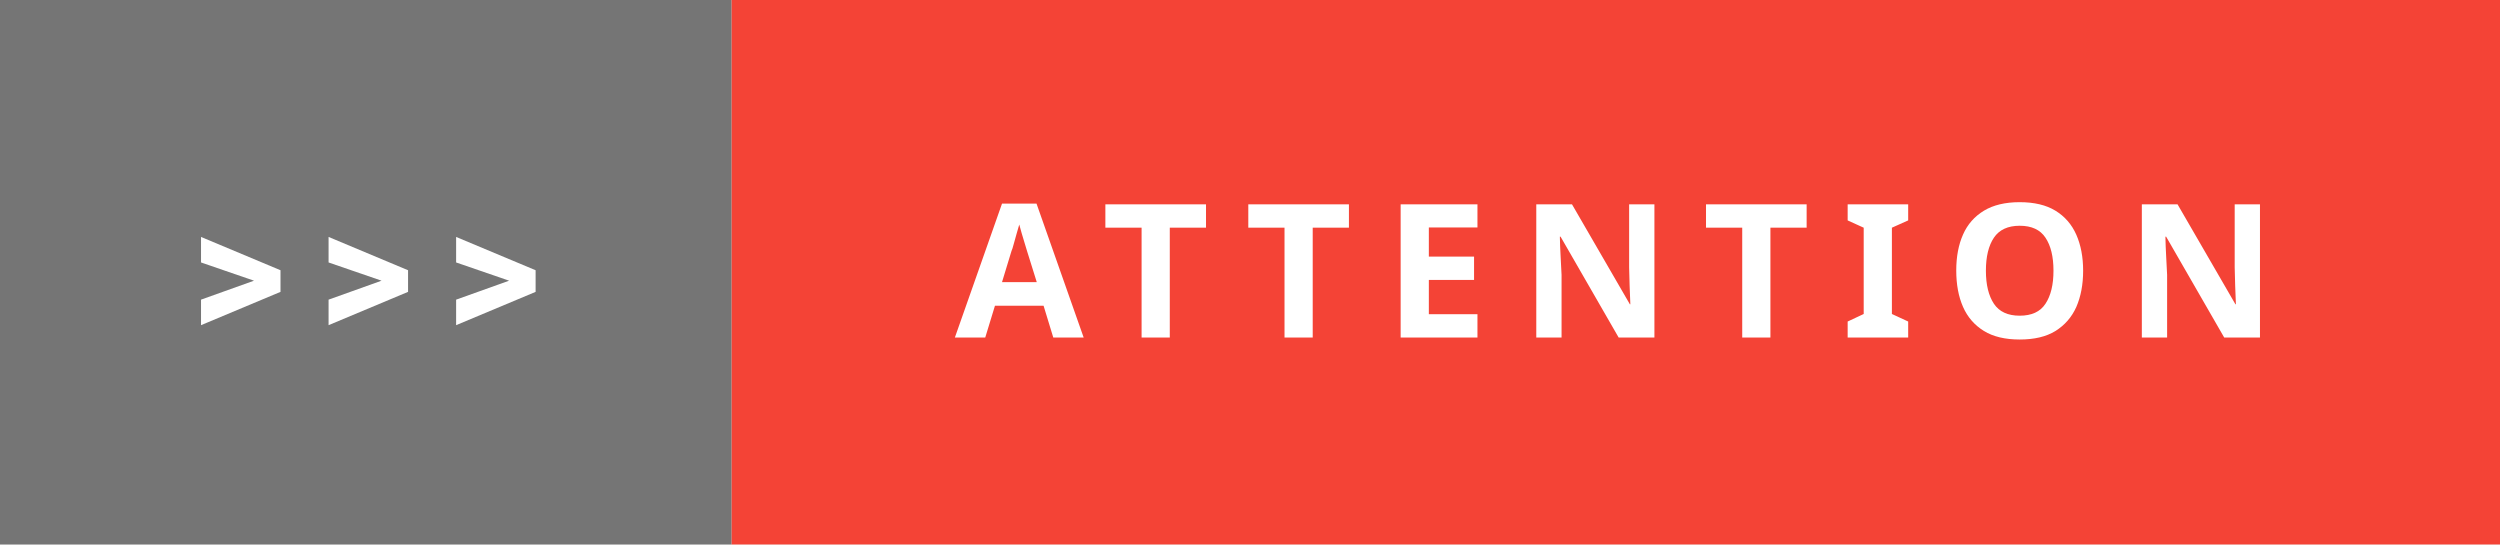
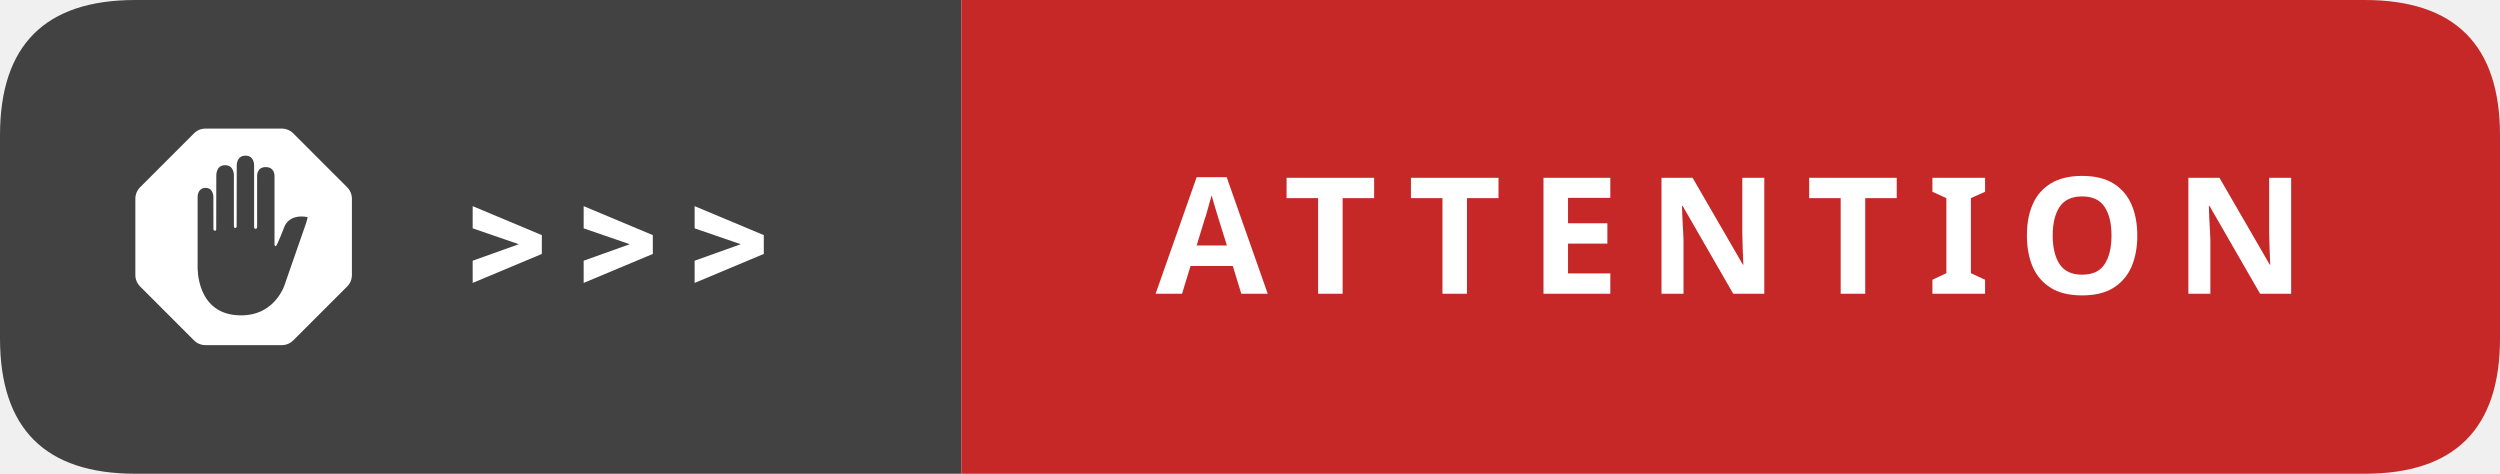
- <svg xmlns="http://www.w3.org/2000/svg" data-v-3c87b7b4="" width="160.703" height="35" viewBox="0 0 160.703 35" class="badge-svg">
+ <svg xmlns="http://www.w3.org/2000/svg" width="184.703" height="35" viewBox="0 0 184.703 35" class="badge-svg" data-v-3c87b7b4="">
  <defs data-v-3c87b7b4="" />
-   <rect data-v-3c87b7b4="" width="47.031" height="35" fill="#757575" />
-   <rect data-v-3c87b7b4="" x="47.031" width="113.672" height="35" fill="#f44336" />
-   <text data-v-3c87b7b4="" x="23.516" y="17.5" dy="0.35em" font-size="12" font-family="Roboto, sans-serif" fill="#FFFFFF" text-anchor="middle" letter-spacing="2" font-weight="600" font-style="normal" text-decoration="none" fill-opacity="1" font-variant="normal" style="text-transform: uppercase;">&gt;&gt;&gt;</text>
-   <text data-v-3c87b7b4="" x="103.867" y="17.5" dy="0.35em" font-size="12" font-family="Montserrat, sans-serif" fill="#FFFFFF" text-anchor="middle" font-weight="900" letter-spacing="2" font-style="normal" text-decoration="none" fill-opacity="1" font-variant="normal" style="text-transform: uppercase;">ATTENTION</text>
+   <path data-v-3c87b7b4="" d="M 10 0 L 71.031 0 L 71.031 35 L 10 35 Q 0 35 0 25 L 0 10 Q 0 0 10 0 Z" fill="#424242" />
+   <path data-v-3c87b7b4="" d="M 71.031 0 L 174.703 0 Q 184.703 0 184.703 10 L 184.703 25 Q 184.703 35 174.703 35 L 71.031 35 Z" fill="#c62828" />
+   <g data-v-3c87b7b4="" transform="translate(10, 9.5) scale(0.6666667)">
+     <path data-v-3c87b7b4="" d="M7.775 0a1.8 1.8 0 0 0-1.273.527L.528 6.503A1.8 1.8 0 0 0 0 7.775v8.45c0 .478.19.936.528 1.274l5.974 5.974A1.8 1.8 0 0 0 7.775 24h8.45a1.8 1.8 0 0 0 1.273-.527l5.975-5.974A1.8 1.8 0 0 0 24 16.225v-8.45a1.8 1.8 0 0 0-.527-1.272L17.498.527A1.8 1.8 0 0 0 16.225 0zm4.427 3c1.02 0 .958 1.108.958 1.108v6.784s-.009.218.16.218c.188 0 .175-.226.175-.226l-.002-5.63s-.05-.986.959-.986c1.01 0 .97.983.97.983v7.621s.014.158.141.158c.127 0 .944-2.122.944-2.122s.451-1.497 2.576-1.1c.038.008-.167.688-.167.688l-2.283 6.556S15.69 20.7 11.714 20.7c-5.044 0-4.808-5.407-4.814-5.405V7.562s-.016-.99.897-.99c.858 0 .849.99.849.99l.007 3.583s-.004.172.167.172c.16 0 .141-.172.141-.172l.01-5.926s-.055-1.162.966-1.162c1.04 0 .983 1.142.983 1.142v5.611s-.005.204.152.204c.168 0 .154-.206.154-.206l.01-6.693S11.18 3 12.202 3Z" fill="#FFFFFF" />
+   </g>
+   <text x="45.516" y="17.5" dy="0.35em" font-size="12" font-family="Roboto, sans-serif" fill="#FFFFFF" text-anchor="middle" letter-spacing="2" font-weight="600" font-style="normal" text-decoration="none" fill-opacity="1" font-variant="normal" style="text-transform:uppercase;" data-v-3c87b7b4="">&gt;&gt;&gt;</text>
+   <text x="127.867" y="17.5" dy="0.35em" font-size="12" font-family="Montserrat, sans-serif" fill="#FFFFFF" text-anchor="middle" font-weight="900" letter-spacing="2" font-style="normal" text-decoration="none" fill-opacity="1" font-variant="normal" style="text-transform:uppercase;" data-v-3c87b7b4="">ATTENTION</text>
</svg>
